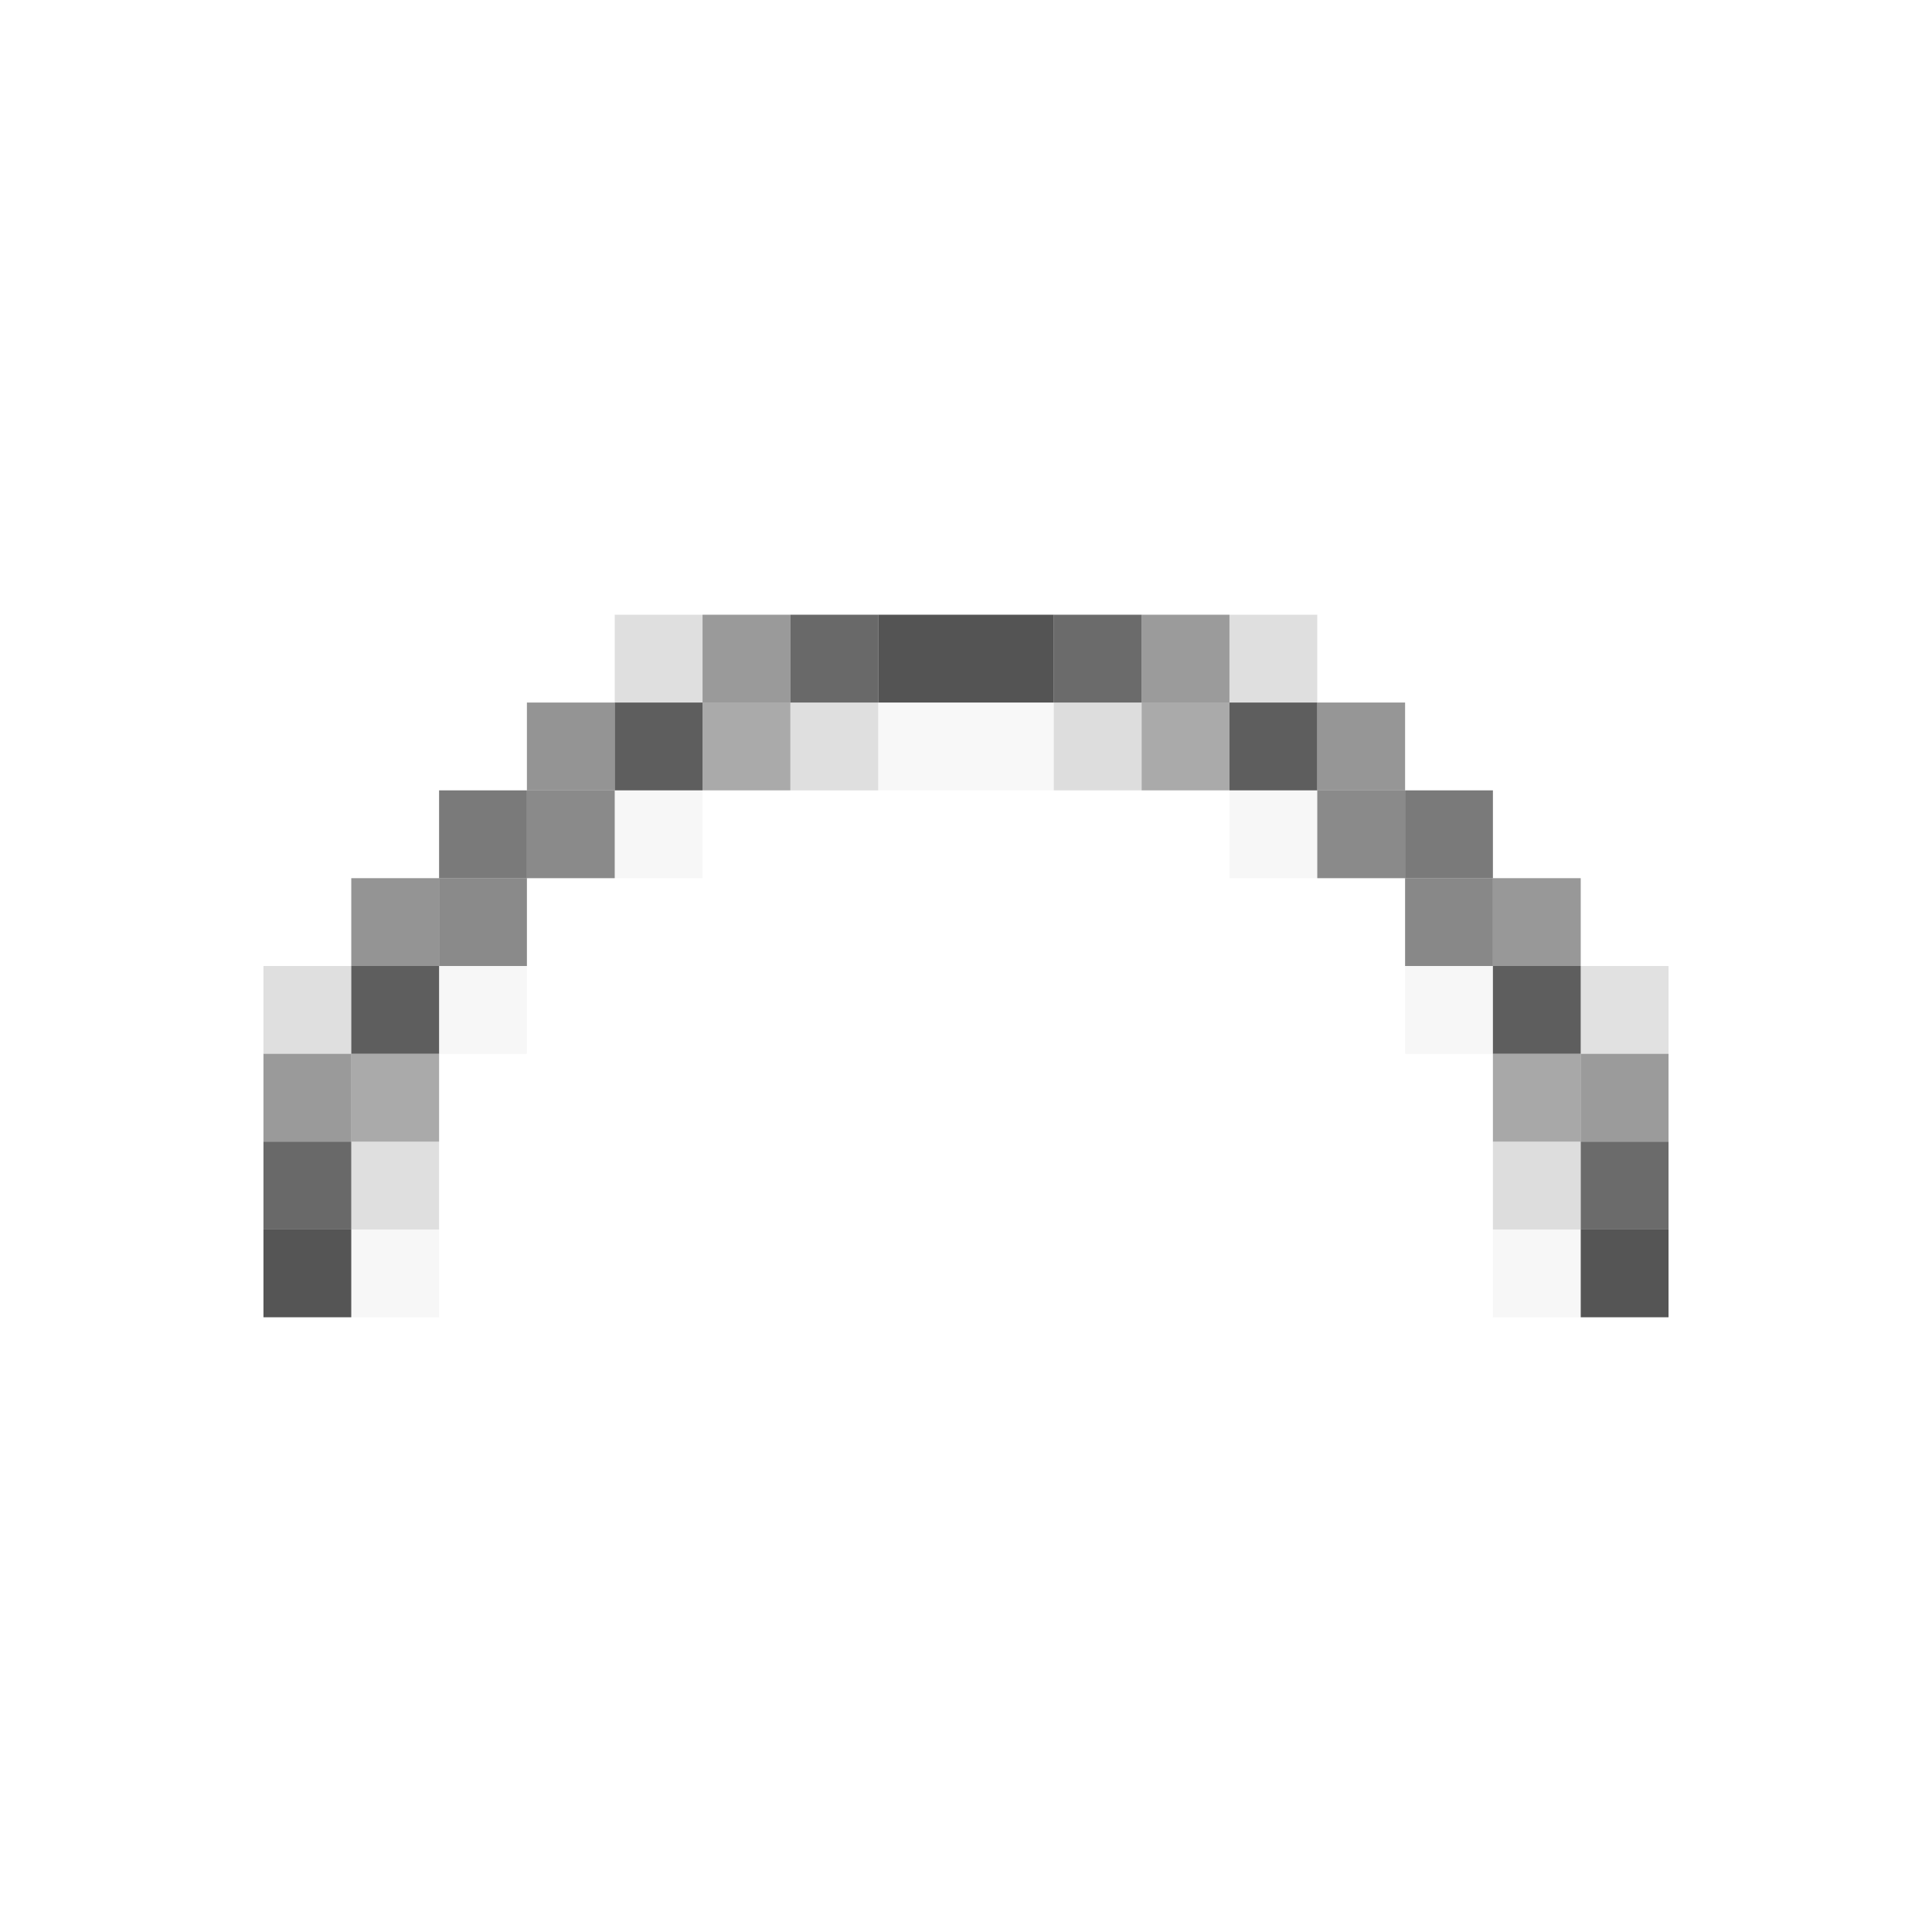
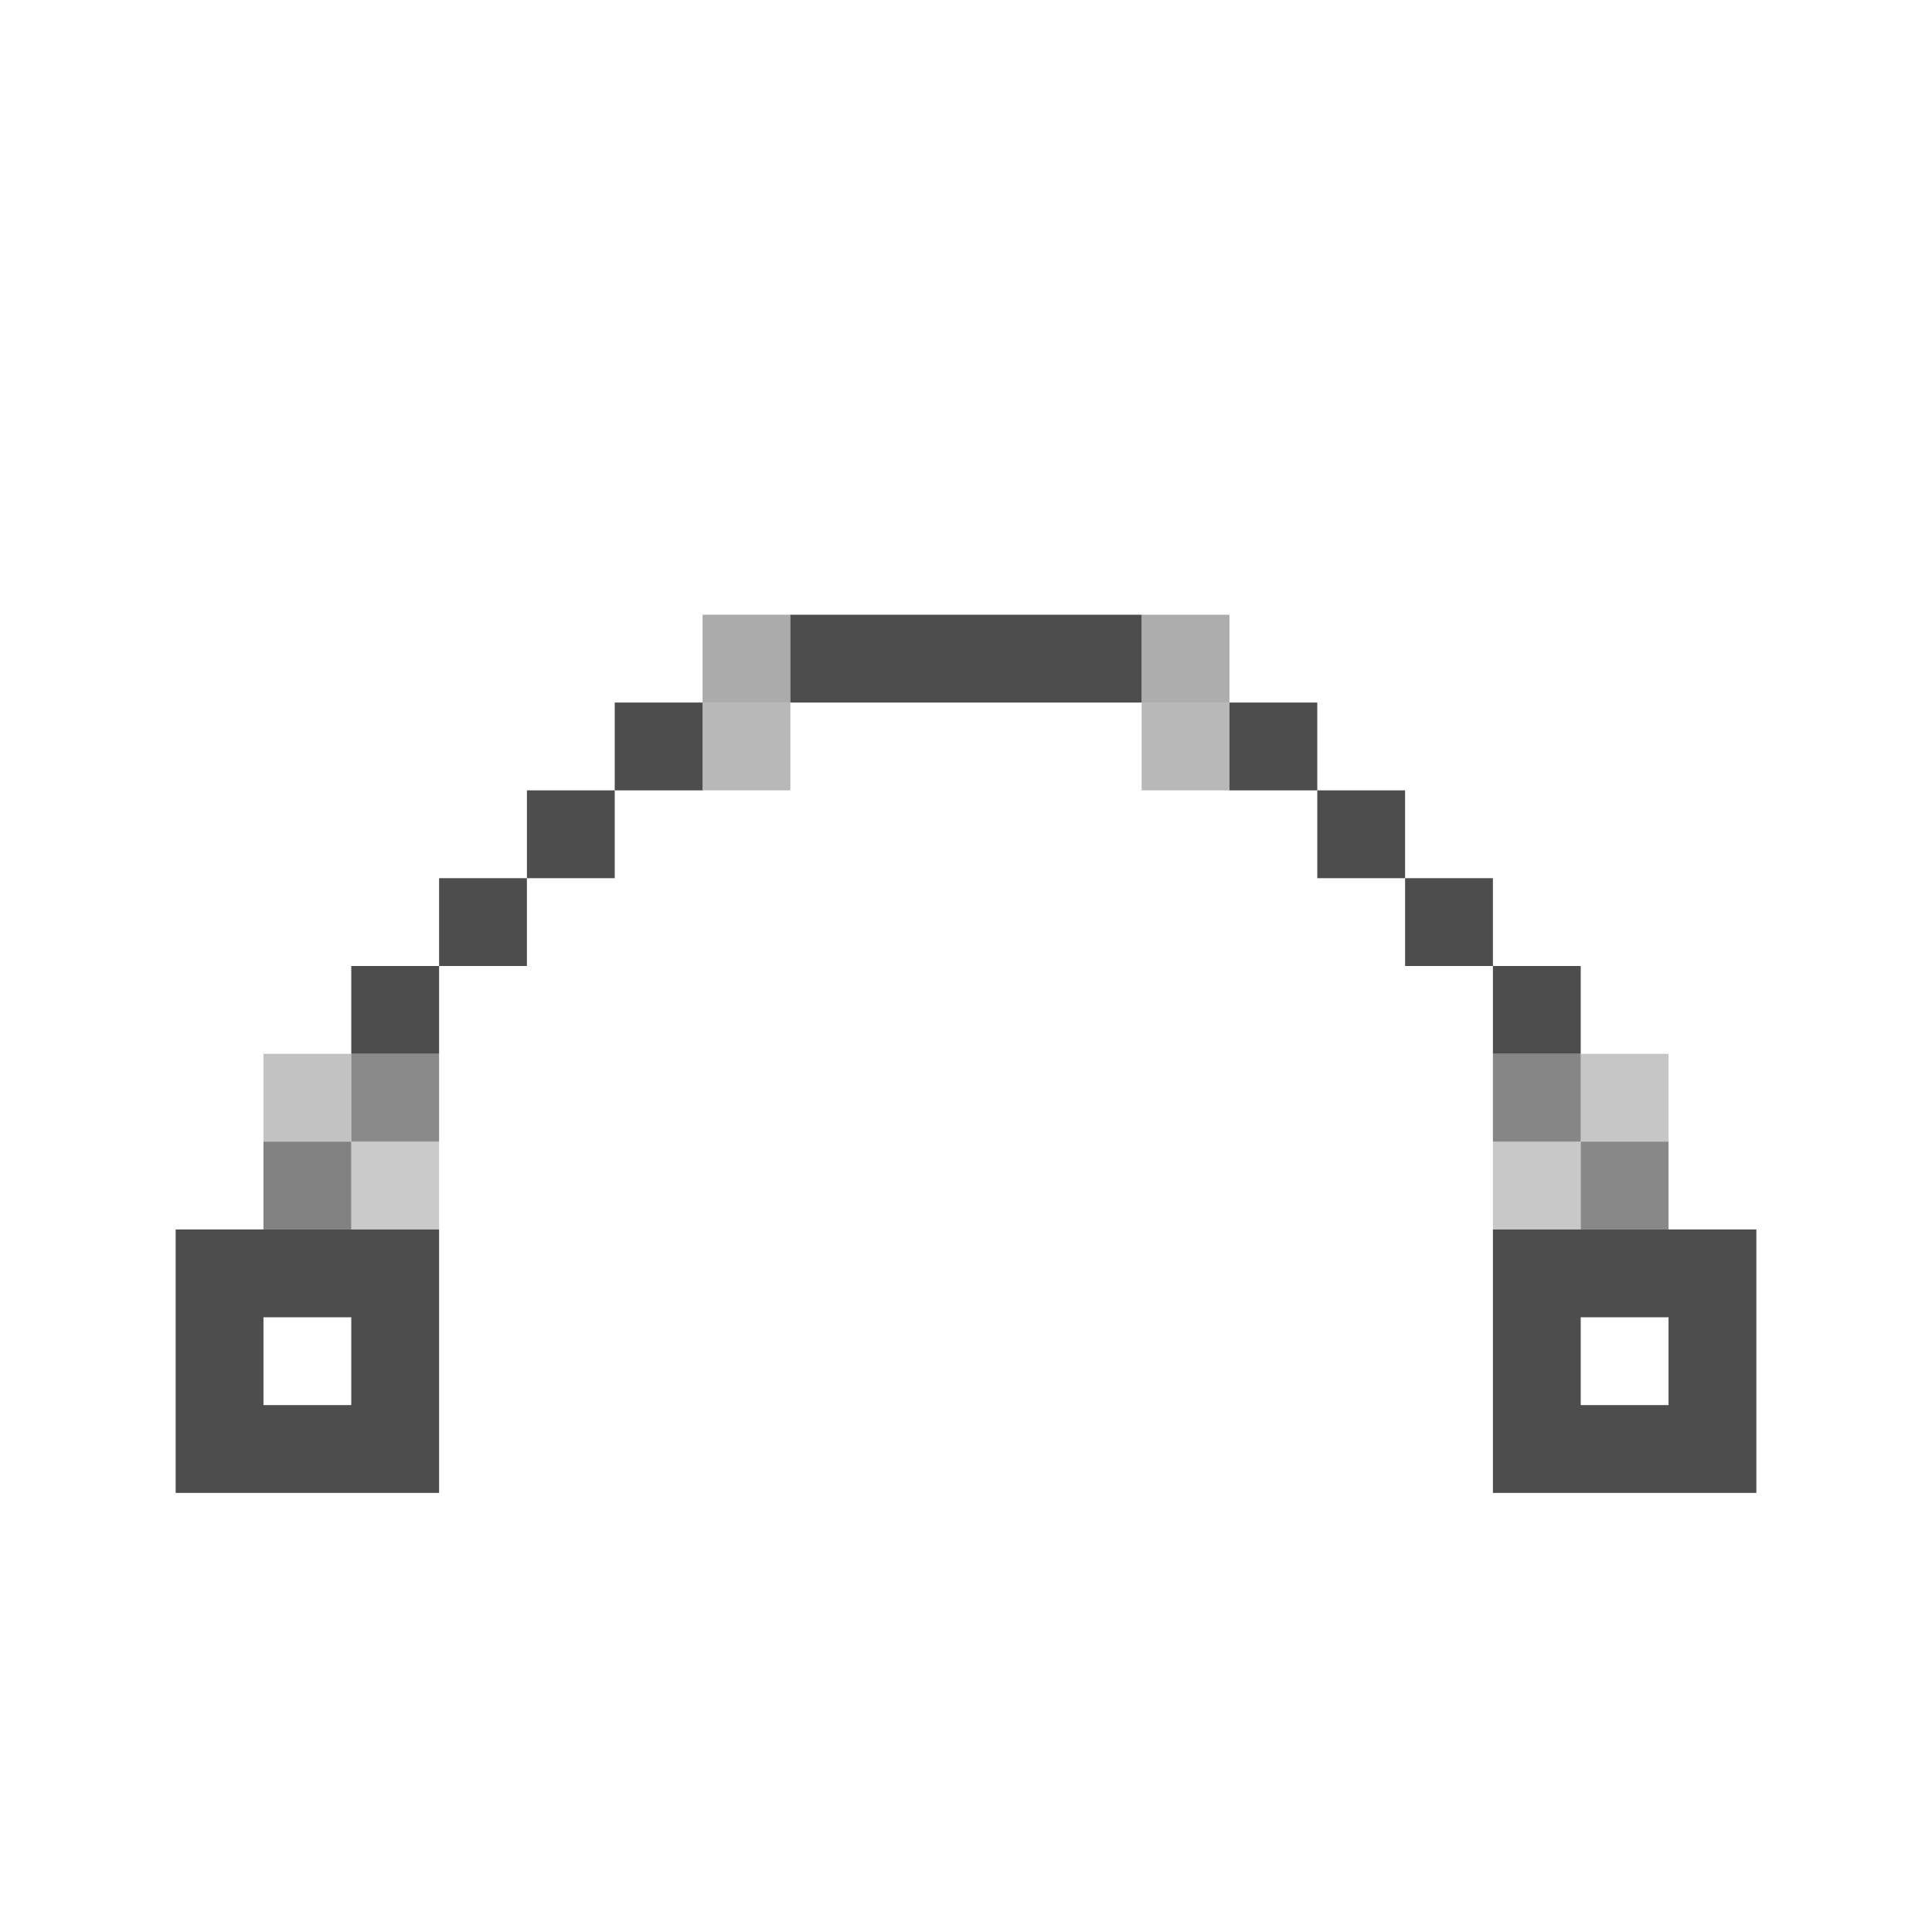
<svg xmlns="http://www.w3.org/2000/svg" viewBox="0 0 22 22">
  <defs>
    <style type="text/css" id="current-color-scheme">
      .ColorScheme-Text { color:#4d4d4d; }
    </style>
  </defs>
-   <path d="M7 7h1v1h-1zM14 7h1v1h-1zM9 8h1v1h-1zM3 11h1v1h-1zM4 13h1v1h-1z" class="ColorScheme-Text" style="fill:currentColor;opacity:0.18" />
-   <path d="M8 7h1v1h-1zM3 12h1v1h-1z" class="ColorScheme-Text" style="fill:currentColor;opacity:0.57" />
-   <path d="M9 7h1v1h-1zM3 13h1v1h-1z" class="ColorScheme-Text" style="fill:currentColor;opacity:0.84" />
-   <path d="M10 7h1v1h-1zM11 7h1v1h-1z" class="ColorScheme-Text" style="fill:currentColor;opacity:0.96" />
-   <path d="M12 7h1v1h-1zM18 13h1v1h-1z" class="ColorScheme-Text" style="fill:currentColor;opacity:0.83" />
-   <path d="M13 7h1v1h-1zM18 12h1v1h-1z" class="ColorScheme-Text" style="fill:currentColor;opacity:0.56" />
-   <path d="M6 8h1v1h-1zM4 10h1v1h-1z" class="ColorScheme-Text" style="fill:currentColor;opacity:0.6" />
-   <path d="M7 8h1v1h-1zM14 8h1v1h-1zM4 11h1v1h-1zM17 11h1v1h-1z" class="ColorScheme-Text" style="fill:currentColor;opacity:0.9" />
-   <path d="M8 8h1v1h-1zM13 8h1v1h-1zM4 12h1v1h-1z" class="ColorScheme-Text" style="fill:currentColor;opacity:0.48" />
-   <path d="M10 8h1v1h-1zM11 8h1v1h-1z" class="ColorScheme-Text" style="fill:currentColor;opacity:0.04" />
-   <path d="M12 8h1v1h-1zM17 13h1v1h-1z" class="ColorScheme-Text" style="fill:currentColor;opacity:0.19" />
-   <path d="M15 8h1v1h-1z" class="ColorScheme-Text" style="fill:currentColor;opacity:0.59" />
-   <path d="M5 9h1v1h-1zM16 9h1v1h-1z" class="ColorScheme-Text" style="fill:currentColor;opacity:0.75" />
-   <path d="M6 9h1v1h-1zM15 9h1v1h-1zM5 10h1v1h-1z" class="ColorScheme-Text" style="fill:currentColor;opacity:0.66" />
-   <path d="M7 9h1v1h-1zM14 9h1v1h-1zM5 11h1v1h-1zM16 11h1v1h-1zM4 14h1v1h-1zM17 14h1v1h-1z" class="ColorScheme-Text" style="fill:currentColor;opacity:0.05" />
-   <path d="M16 10h1v1h-1z" class="ColorScheme-Text" style="fill:currentColor;opacity:0.67" />
-   <path d="M17 10h1v1h-1z" class="ColorScheme-Text" style="fill:currentColor;opacity:0.58" />
-   <path d="M18 11h1v1h-1z" class="ColorScheme-Text" style="fill:currentColor;opacity:0.17" />
-   <path d="M17 12h1v1h-1z" class="ColorScheme-Text" style="fill:currentColor;opacity:0.49" />
-   <path d="M3 14h1v1h-1zM18 14h1v1h-1z" class="ColorScheme-Text" style="fill:currentColor;opacity:0.95" />
+   <path d="M8 7h1v1h-1z" class="ColorScheme-Text" style="fill:currentColor;opacity:0.47" />
+   <path d="M9 7h1v1h-1zM10 7h1v1h-1zM11 7h1v1h-1zM12 7h1v1h-1zM7 8h1v1h-1zM14 8h1v1h-1zM6 9h1v1h-1zM15 9h1v1h-1zM5 10h1v1h-1zM16 10h1v1h-1zM4 11h1v1h-1zM17 11h1v1h-1zM2 14h1v1h-1zM3 14h1v1h-1zM4 14h1v1h-1zM17 14h1v1h-1zM18 14h1v1h-1zM19 14h1v1h-1zM2 15h1v1h-1zM4 15h1v1h-1zM17 15h1v1h-1zM19 15h1v1h-1zM2 16h1v1h-1zM3 16h1v1h-1zM4 16h1v1h-1zM17 16h1v1h-1zM18 16h1v1h-1zM19 16h1v1h-1z" class="ColorScheme-Text" style="fill:currentColor" />
+   <path d="M13 7h1v1h-1z" class="ColorScheme-Text" style="fill:currentColor;opacity:0.46" />
+   <path d="M8 8h1v1h-1zM13 8h1v1h-1z" class="ColorScheme-Text" style="fill:currentColor;opacity:0.4" />
+   <path d="M3 12h1v1h-1z" class="ColorScheme-Text" style="fill:currentColor;opacity:0.34" />
+   <path d="M4 12h1v1h-1z" class="ColorScheme-Text" style="fill:currentColor;opacity:0.66" />
+   <path d="M17 12h1v1h-1z" class="ColorScheme-Text" style="fill:currentColor;opacity:0.68" />
+   <path d="M18 12h1v1h-1z" class="ColorScheme-Text" style="fill:currentColor;opacity:0.32" />
+   <path d="M3 13h1v1h-1z" class="ColorScheme-Text" style="fill:currentColor;opacity:0.7" />
+   <path d="M4 13h1v1h-1z" class="ColorScheme-Text" style="fill:currentColor;opacity:0.3" />
+   <path d="M17 13h1v1h-1z" class="ColorScheme-Text" style="fill:currentColor;opacity:0.31" />
+   <path d="M18 13h1v1h-1z" class="ColorScheme-Text" style="fill:currentColor;opacity:0.67" />
</svg>
